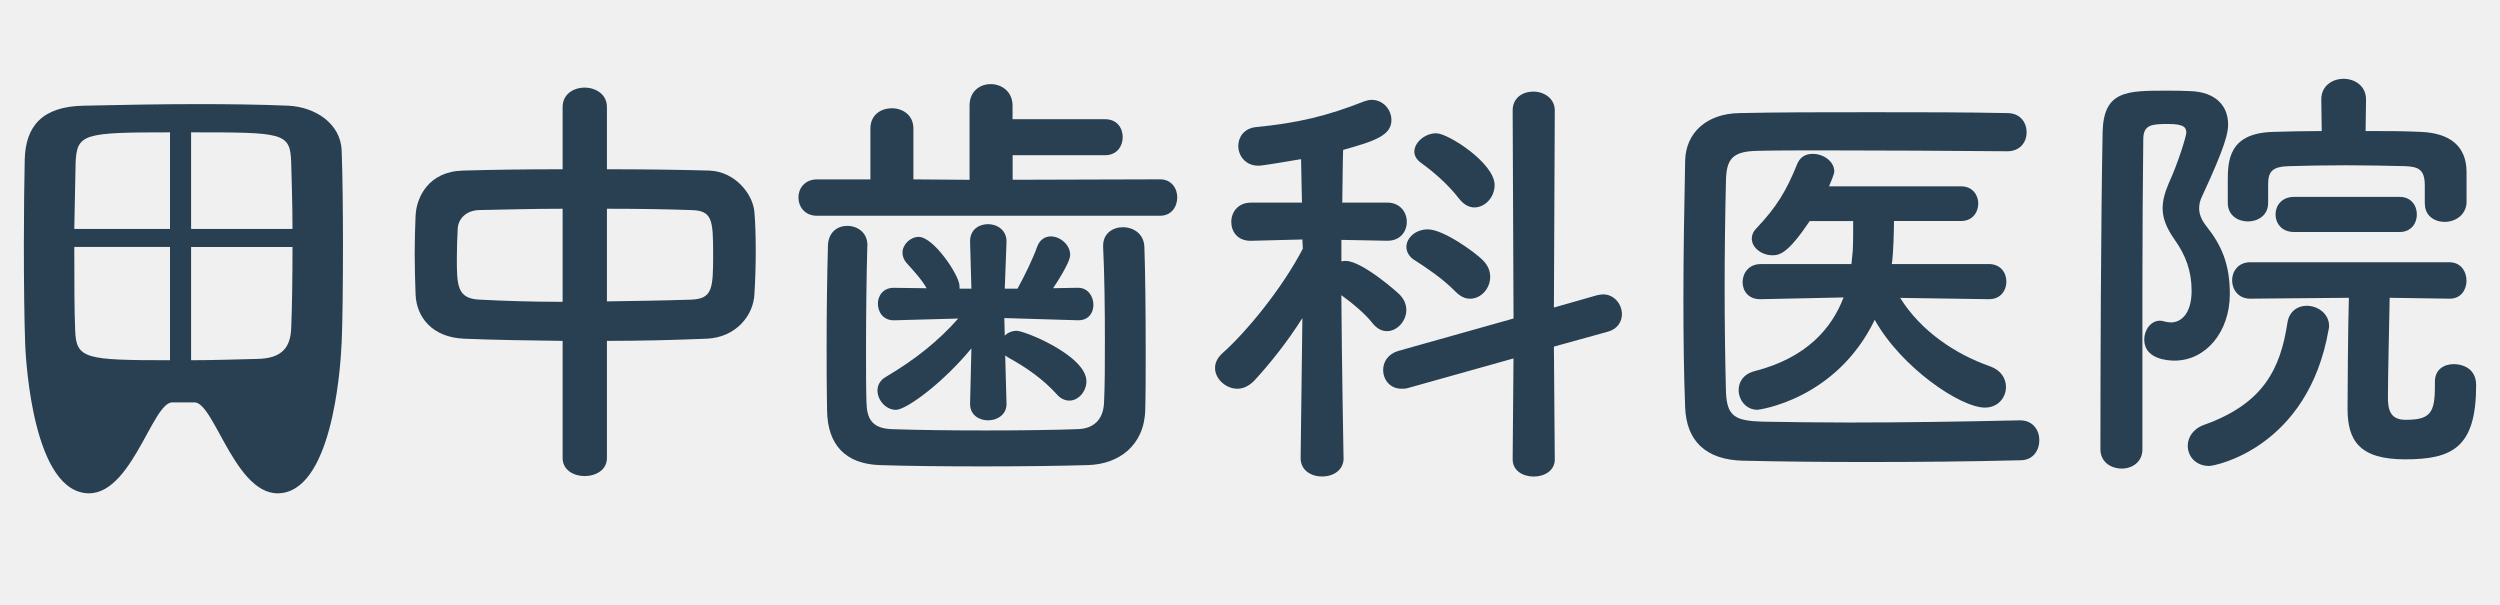
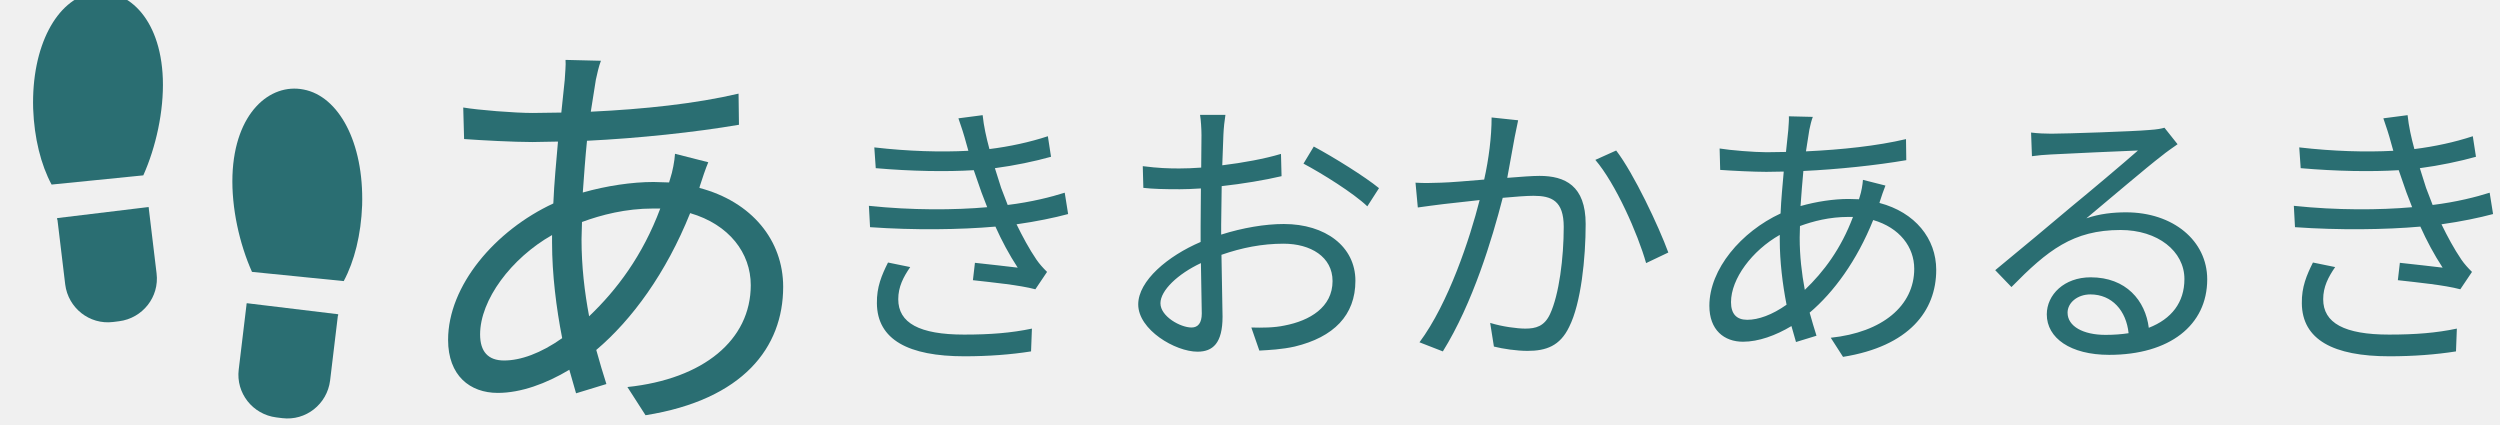
- <svg xmlns="http://www.w3.org/2000/svg" version="1.1" id="レイヤー_1" x="0px" y="0px" viewBox="0 0 571.03 138.05" style="enable-background:new 0 0 571.03 138.05;" xml:space="preserve">
+ <svg xmlns="http://www.w3.org/2000/svg" version="1.1" id="レイヤー_1" x="0px" y="0px" viewBox="0 0 678.6 115.2" style="enable-background:new 0 0 678.6 115.2;" xml:space="preserve">
  <style type="text/css">
- 	.st0{fill:#FFFFFF;}
- 	.st1{fill:#294052;}
+ 	.st0{fill:#2A6E72;}
+ 	.st1{font-family:'ZenMaruGothic-Medium';}
+ 	.st2{font-size:114.271px;}
+ 	.st3{font-size:77.357px;}
</style>
-   <path class="st1" d="M128.51,77.86c-7.82-0.1-15.54-0.2-22.56-0.5c-7.12-0.3-10.83-4.81-11.03-10.13c-0.1-3.11-0.2-6.22-0.2-9.32  c0-3.01,0.1-5.92,0.2-8.62c0.2-4.31,3.01-10.13,10.83-10.33c6.92-0.2,14.74-0.3,22.76-0.3V24.42c0-2.91,2.51-4.41,5.01-4.41  c2.51,0,5.11,1.5,5.11,4.41v14.24c8.12,0,16.14,0.1,23.36,0.3c5.92,0.2,10.03,5.41,10.33,9.52c0.2,2.41,0.3,5.41,0.3,8.52  c0,3.51-0.1,7.12-0.3,10.13c-0.2,5.01-4.31,9.93-10.83,10.23c-7.32,0.3-15.04,0.5-22.86,0.5v26.77c0,2.71-2.51,4.11-5.11,4.11  c-2.51,0-5.01-1.4-5.01-4.11V77.86z M128.51,47.68c-7.02,0-13.64,0.2-19.05,0.3c-3.21,0.1-4.81,2.21-4.91,4.21  c-0.1,1.91-0.2,4.31-0.2,6.62c0,6.32,0,9.42,5.21,9.63c5.61,0.3,12.13,0.5,18.95,0.5V47.68z M138.63,68.84  c6.72-0.1,13.33-0.2,19.25-0.4c4.81-0.2,5.01-2.41,5.01-10.23c0-8.12-0.2-10.13-5.11-10.23c-5.51-0.2-12.23-0.3-19.15-0.3V68.84z" />
-   <path class="st1" d="M186.68,49.29c-2.91,0-4.31-2.11-4.31-4.21c0-2.01,1.4-4.11,4.31-4.11h12.13V29.34c0-3.11,2.41-4.61,4.91-4.61  c2.41,0,4.91,1.5,4.91,4.61v11.63l12.83,0.1V24.12c0-3.31,2.41-4.91,4.81-4.91c2.51,0,5.01,1.7,5.01,4.91v3.11h21.15  c2.71,0,4.01,2.01,4.01,4.11c0,2.01-1.3,4.11-4.01,4.11H231.3v5.61l33.69-0.1c2.61,0,3.91,2.11,3.91,4.11c0,2.11-1.3,4.21-3.91,4.21  H186.68z M198.11,56.11c-0.2,6.82-0.3,16.04-0.3,24.16c0,4.31,0,8.42,0.1,11.63c0.1,3.81,1.3,5.92,5.72,6.12  c5.51,0.2,13.54,0.3,21.46,0.3c7.92,0,15.74-0.1,21.06-0.3c3.71-0.1,5.81-2.21,6.02-5.92c0.2-4.11,0.2-9.22,0.2-14.44  c0-7.32-0.1-15.04-0.4-21.25c0-0.1,0-0.2,0-0.3c0-2.81,2.21-4.21,4.51-4.21c2.41,0,4.81,1.5,4.91,4.51c0.2,5.51,0.3,14.84,0.3,23.86  c0,4.71,0,9.43-0.1,13.33c-0.2,8.22-6.12,12.43-13.03,12.63c-6.52,0.2-15.54,0.3-24.46,0.3c-8.82,0-17.45-0.1-23.26-0.3  c-7.62-0.3-11.83-4.51-11.93-12.53c-0.1-4.61-0.1-9.63-0.1-14.94c0-7.52,0.1-15.34,0.3-22.66c0.1-3.11,2.21-4.51,4.41-4.51  c2.31,0,4.61,1.5,4.61,4.41V56.11z M229.9,92.3c0,2.41-2.11,3.71-4.21,3.71c-2.01,0-4.11-1.2-4.11-3.71v-0.1l0.3-12.63  c-6.42,7.82-14.84,14.04-17.24,14.04c-2.31,0-4.21-2.21-4.21-4.41c0-1.1,0.5-2.31,1.9-3.11c6.62-3.91,11.93-8.12,16.54-13.33  l-14.64,0.4h-0.1c-2.41,0-3.61-1.9-3.61-3.81c0-1.8,1.2-3.61,3.61-3.61h0.1l7.42,0.1c-1.2-2.11-2.91-3.91-4.61-5.81  c-0.6-0.7-0.9-1.5-0.9-2.31c0-1.9,1.8-3.61,3.71-3.61c3.41,0,9.32,8.82,9.32,11.23c0,0.2,0,0.4,0,0.6h2.71l-0.3-10.63  c-0.1-3.01,2.21-4.11,4.11-4.11c2.11,0,4.21,1.4,4.21,3.91c0,0.1,0,0.1,0,0.2l-0.4,10.63h2.91c1.7-3.11,3.51-6.82,4.51-9.63  c0.6-1.6,1.8-2.31,3.11-2.31c2.11,0,4.41,1.9,4.41,4.21c0,1.9-3.71,7.32-3.91,7.62l5.61-0.1h0.1c2.31,0,3.51,2.01,3.51,3.91  c0,1.8-1.1,3.51-3.41,3.51c-0.1,0-0.1,0-0.2,0l-16.74-0.5l0.1,4.01c0.7-0.7,1.7-1.1,2.71-1.1c1.9,0,15.94,5.71,15.94,11.53  c0,2.31-1.8,4.41-3.91,4.41c-0.9,0-2.01-0.4-2.91-1.5c-3.21-3.51-7.02-6.12-10.83-8.22c-0.3-0.2-0.7-0.4-0.9-0.6l0.3,11.03V92.3z" />
-   <path class="st1" d="M306.9,104.63c0,2.81-2.41,4.21-4.91,4.21s-4.91-1.4-4.91-4.21v-0.1l0.4-31.88  c-3.41,5.41-7.42,10.43-11.03,14.34c-1.2,1.2-2.51,1.8-3.81,1.8c-2.71,0-5.11-2.31-5.11-4.71c0-1.2,0.5-2.31,1.7-3.41  c5.41-4.81,13.54-14.64,18.35-23.86l-0.1-2.11L285.75,55h-0.1c-3.01,0-4.41-2.11-4.41-4.31c0-2.21,1.5-4.41,4.51-4.41h11.63  l-0.2-9.93c-1.9,0.3-8.62,1.5-9.73,1.5c-3.01,0-4.61-2.31-4.61-4.51c0-2.01,1.3-4.01,4.01-4.31c9.42-0.9,16.24-2.51,24.86-5.92  c0.6-0.2,1.1-0.3,1.6-0.3c2.61,0,4.51,2.21,4.51,4.61c0,3.51-3.81,4.81-11.03,6.82c-0.1,2.11-0.1,6.62-0.2,12.03h10.23  c3.01,0,4.51,2.21,4.51,4.41c0,2.21-1.5,4.31-4.41,4.31h-0.1l-10.43-0.2v4.91c0.4-0.1,0.7-0.1,1-0.1c3.71,0,11.93,7.22,12.43,7.82  c1,1.1,1.4,2.21,1.4,3.41c0,2.51-2.11,4.81-4.41,4.81c-1.1,0-2.21-0.5-3.21-1.7c-1.7-2.21-4.71-4.71-7.22-6.52  c0.1,15.14,0.5,37.1,0.5,37.1V104.63z M345.7,81.87l-23.96,6.72c-0.6,0.2-1.1,0.2-1.6,0.2c-2.71,0-4.21-2.11-4.21-4.31  c0-1.8,1.1-3.61,3.41-4.31l26.37-7.42l-0.2-47.52c0-2.91,2.31-4.31,4.71-4.31s4.91,1.5,4.91,4.31l-0.2,45.02l9.83-2.81  c0.5-0.1,1-0.2,1.4-0.2c2.61,0,4.31,2.31,4.31,4.51c0,1.7-1,3.41-3.21,4.01l-12.33,3.41l0.2,25.77c0,2.61-2.41,3.91-4.81,3.91  c-2.41,0-4.81-1.3-4.81-3.91L345.7,81.87z M332.47,66.63c-2.91-3.01-7.02-5.71-9.22-7.12c-1.4-0.8-2.01-2.01-2.01-3.11  c0-2.01,2.01-4.01,4.91-4.01c3.51,0,10.73,5.21,12.53,7.02c1.2,1.2,1.7,2.51,1.7,3.81c0,2.71-2.11,5.01-4.61,5.01  C334.67,68.24,333.57,67.74,332.47,66.63z M333.27,45.38c-2.51-3.31-6.32-6.52-8.62-8.12c-1.1-0.8-1.6-1.7-1.6-2.61  c0-2.11,2.41-4.21,5.01-4.21c2.71,0,13.33,6.82,13.33,11.83c0,2.81-2.21,5.11-4.61,5.11C335.58,47.38,334.37,46.78,333.27,45.38z" />
-   <path class="st1" d="M461.4,96.01c3.01,0,4.41,2.31,4.41,4.51c0,2.31-1.4,4.61-4.31,4.61c-11.83,0.3-23.66,0.4-35.39,0.4  c-9.52,0-18.95-0.1-27.97-0.3c-8.72-0.2-12.93-4.71-13.23-12.13c-0.3-7.52-0.4-16.04-0.4-24.86c0-10.73,0.2-21.66,0.4-31.48  c0.1-6.42,4.91-10.83,12.43-10.93c8.72-0.2,19.35-0.2,30.08-0.2c10.83,0,21.76,0,31.08,0.2c3.01,0,4.41,2.21,4.41,4.41  c0,2.11-1.4,4.31-4.41,4.31c-12.93-0.1-28.57-0.2-41.51-0.2c-5.81,0-11.13,0-15.44,0.1c-5.72,0.1-7.22,1.7-7.32,6.82  c-0.2,8.12-0.3,16.44-0.3,24.56c0,8.12,0.1,16.14,0.3,23.66c0.2,5.71,2.21,6.62,8.32,6.82c6.02,0.1,12.73,0.2,19.85,0.2  c12.23,0,25.67-0.2,38.9-0.5H461.4z M454.28,68.34l-20.25-0.3c4.71,7.62,12.73,12.93,20.55,15.64c2.51,0.9,3.61,2.81,3.61,4.71  c0,2.41-1.8,4.71-4.81,4.71c-5.61,0-19.15-9.22-25.17-20.05c-8.82,18.25-26.47,20.55-26.77,20.55c-2.71,0-4.31-2.31-4.31-4.51  c0-1.8,1-3.61,3.61-4.31c11.83-3.01,17.65-9.72,20.35-16.84l-18.95,0.4h-0.1c-2.71,0-4.01-1.9-4.01-3.91c0-2.01,1.4-4.11,4.11-4.11  h20.75l0.3-3.01c0.1-2.01,0.1-4.41,0.1-6.82h-9.93c-4.91,7.32-6.82,7.82-8.52,7.82c-2.41,0-4.71-1.7-4.71-3.81  c0-0.8,0.3-1.6,1.1-2.41c4.51-4.71,6.82-8.52,9.32-14.74c0.7-1.6,2.01-2.21,3.51-2.21c2.41,0,4.91,1.7,4.91,4.01  c0,0.2,0,0.6-1.2,3.41h30.18c2.61,0,3.91,2.01,3.91,3.91c0,2.01-1.3,4.01-3.91,4.01h-15.34c0,1.2-0.1,7.42-0.5,9.83h22.16  c2.71,0,4.01,2.01,4.01,4.01c0,2.01-1.3,4.01-3.91,4.01H454.28z" />
-   <path class="st1" d="M484.67,107.03c-2.51,0-4.91-1.5-4.91-4.41c0-18.25,0.1-51.23,0.5-72.39c0.2-9.52,5.51-9.52,14.54-9.52  c1.9,0,3.81,0,5.51,0.1c5.72,0.2,8.62,3.31,8.62,7.62c0,1.9-0.6,4.91-5.92,16.34c-0.5,1-0.7,1.9-0.7,2.81c0,1.3,0.5,2.61,1.6,4.01  c3.51,4.41,5.41,8.72,5.41,15.54c0,8.72-5.51,15.24-12.63,15.24c-1.7,0-6.92-0.4-6.92-4.81c0-2.21,1.5-4.31,3.61-4.31  c0.4,0,0.7,0.1,1.1,0.2c0.5,0.1,0.9,0.2,1.4,0.2c2.21,0,4.71-1.9,4.71-7.22c0-4.61-1.4-8.22-3.91-11.73  c-1.9-2.71-2.71-4.91-2.71-7.12c0-1.8,0.5-3.61,1.4-5.72c2.21-4.81,4.01-10.83,4.01-11.53c0-1.2-0.5-2.01-4.11-2.01  c-3.71,0-5.72,0.1-5.72,3.51c-0.1,9.32-0.2,21.15-0.2,33.59c0,31.28,0,35.69,0,37.2C489.38,105.53,486.98,107.03,484.67,107.03z   M499.71,101.82c0-1.9,1.2-3.91,3.81-4.81c13.44-4.81,17.35-12.73,18.95-23.26c0.4-2.71,2.41-3.91,4.41-3.91  c2.51,0,5.11,1.8,5.11,4.61c0,0.2,0,0.5-0.1,0.8c-4.71,27.07-25.97,31.18-27.27,31.18C501.51,106.43,499.71,104.22,499.71,101.82z   M553.85,46.47v-4.11c0-3.61-1.4-4.31-4.61-4.41c-4.01-0.1-8.82-0.2-13.43-0.2c-4.71,0-9.32,0.1-12.93,0.2  c-3.71,0.1-4.81,1.1-4.81,4.11v4.31c0,2.81-2.31,4.21-4.61,4.21c-2.31,0-4.61-1.4-4.61-4.21c0-1.3,0-3.21,0-5.01  c0-4.61,0.2-10.93,10.23-11.23c3.51-0.1,7.32-0.2,11.23-0.2l-0.1-7.12v-0.1c0-3.11,2.51-4.71,5.11-4.71c2.51,0,5.11,1.6,5.11,4.71  v0.1l-0.1,7.12c4.41,0,8.82,0,12.73,0.2c6.52,0.3,10.33,3.21,10.33,9.22c0,7.02,0,7.02,0,7.02c-0.2,2.81-2.61,4.31-5.01,4.31  c-2.31,0-4.51-1.4-4.51-4.11V46.47z M556.16,87.18c0-2.81,2.11-4.01,4.31-4.01c1.6,0,5.11,0.7,5.11,4.81  c0,14.24-5.41,16.94-16.24,16.94c-10.43,0-13.13-4.31-13.13-11.53c0-3.41,0.1-18.75,0.3-25.37l-22.56,0.2  c-2.71,0-4.11-2.11-4.11-4.21c0-2.01,1.4-4.11,4.11-4.11h45.52c2.61,0,3.91,2.11,3.91,4.21c0,2.11-1.3,4.11-3.81,4.11h-0.1  l-13.64-0.2c-0.1,6.02-0.4,17.75-0.4,22.66c0,2.71,0.4,5.21,4.01,5.21c5.61,0,6.72-1.5,6.72-7.62c0-0.3,0-0.7,0-1V87.18z   M523.97,52.99c-2.81,0-4.21-2-4.21-4.01c0-2,1.4-4.01,4.21-4.01h24.16c2.61,0,3.91,2.01,3.91,4.01c0,2.01-1.3,4.01-3.91,4.01  H523.97z" />
-   <path class="st1" d="M78.04,34.43c-0.2-6.26-6.12-10.02-12.23-10.29c-6.32-0.27-13.44-0.36-20.65-0.36  c-8.72,0-17.75,0.18-26.07,0.36C9.56,24.32,5.85,28.89,5.65,36.4c-0.1,4.65-0.2,11.9-0.2,19.42c0,8.59,0.1,17.45,0.3,22.73  c0,0,0.92,30.3,12.36,33.79s16.56-20.96,21.37-20.42h4.79c4.82-0.54,9.93,23.92,21.37,20.42C76.6,109,77.91,81.11,78,78.74  c0.01-0.15,0.03-0.3,0.04-0.45c0.2-4.65,0.3-13.42,0.3-22.37C78.34,47.95,78.24,39.8,78.04,34.43z M38.83,82.28  c-19.45,0-21.46-0.3-21.66-6.92c-0.2-4.61-0.2-11.63-0.2-18.95h21.86V82.28z M38.83,52.29H16.97c0.1-5.72,0.2-11.13,0.3-15.14  c0.3-6.62,1.8-6.92,21.56-6.92V52.29z M66.51,75.06c-0.2,4.31-2.11,6.82-7.72,6.92c-4.71,0.1-9.93,0.3-15.14,0.3V56.42h23.16  C66.81,63.43,66.71,70.25,66.51,75.06z M43.65,52.29V30.23c21.15,0,22.66,0,22.86,6.92c0.1,3.91,0.3,9.32,0.3,15.14H43.65z" />
+   <g>
+     <text transform="matrix(1 0 0 1 109.1777 106.9927)">
+       <tspan x="0" y="0" class="st0 st1 st2">あ</tspan>
+       <tspan x="114.3" y="-14" class="st0 st1 st3">きおかあるき</tspan>
+     </text>
+   </g>
+   <g>
+     <path class="st0" d="M93.3,76.3c2.9-5.4,4.7-12.6,5-20.6c0.5-17.1-6.4-29.6-15.9-31.4c-9.1-1.8-18.7,6.3-19.3,23.3   c-0.3,8.8,1.9,18.6,5.3,26.2L93.3,76.3z" />
+     <path class="st0" d="M91.8,85.3c0,0.2,0,0.4-0.1,0.5l-2.1,17.5c-0.8,6.4-6.6,11-13,10.2l-1.6-0.2c-6.4-0.8-11-6.6-10.2-13l2.1-17.5   c0-0.2,0-0.4,0.1-0.5L91.8,85.3z" />
+     <path class="st0" d="M14,50.1c-2.9-5.4-4.7-12.6-5-20.6C8.5,12.4,15.5-0.1,24.9-1.9c9.1-1.8,18.7,6.3,19.3,23.3   c0.3,8.8-1.9,18.6-5.3,26.2L14,50.1z" />
+     <path class="st0" d="M15.5,59.2c0,0.2,0,0.4,0.1,0.5l2.1,17.5c0.8,6.4,6.6,11,13,10.2l1.6-0.2c6.4-0.8,11-6.6,10.2-13l-2.1-17.5   c0-0.2,0-0.4-0.1-0.5L15.5,59.2z" />
+   </g>
</svg>
